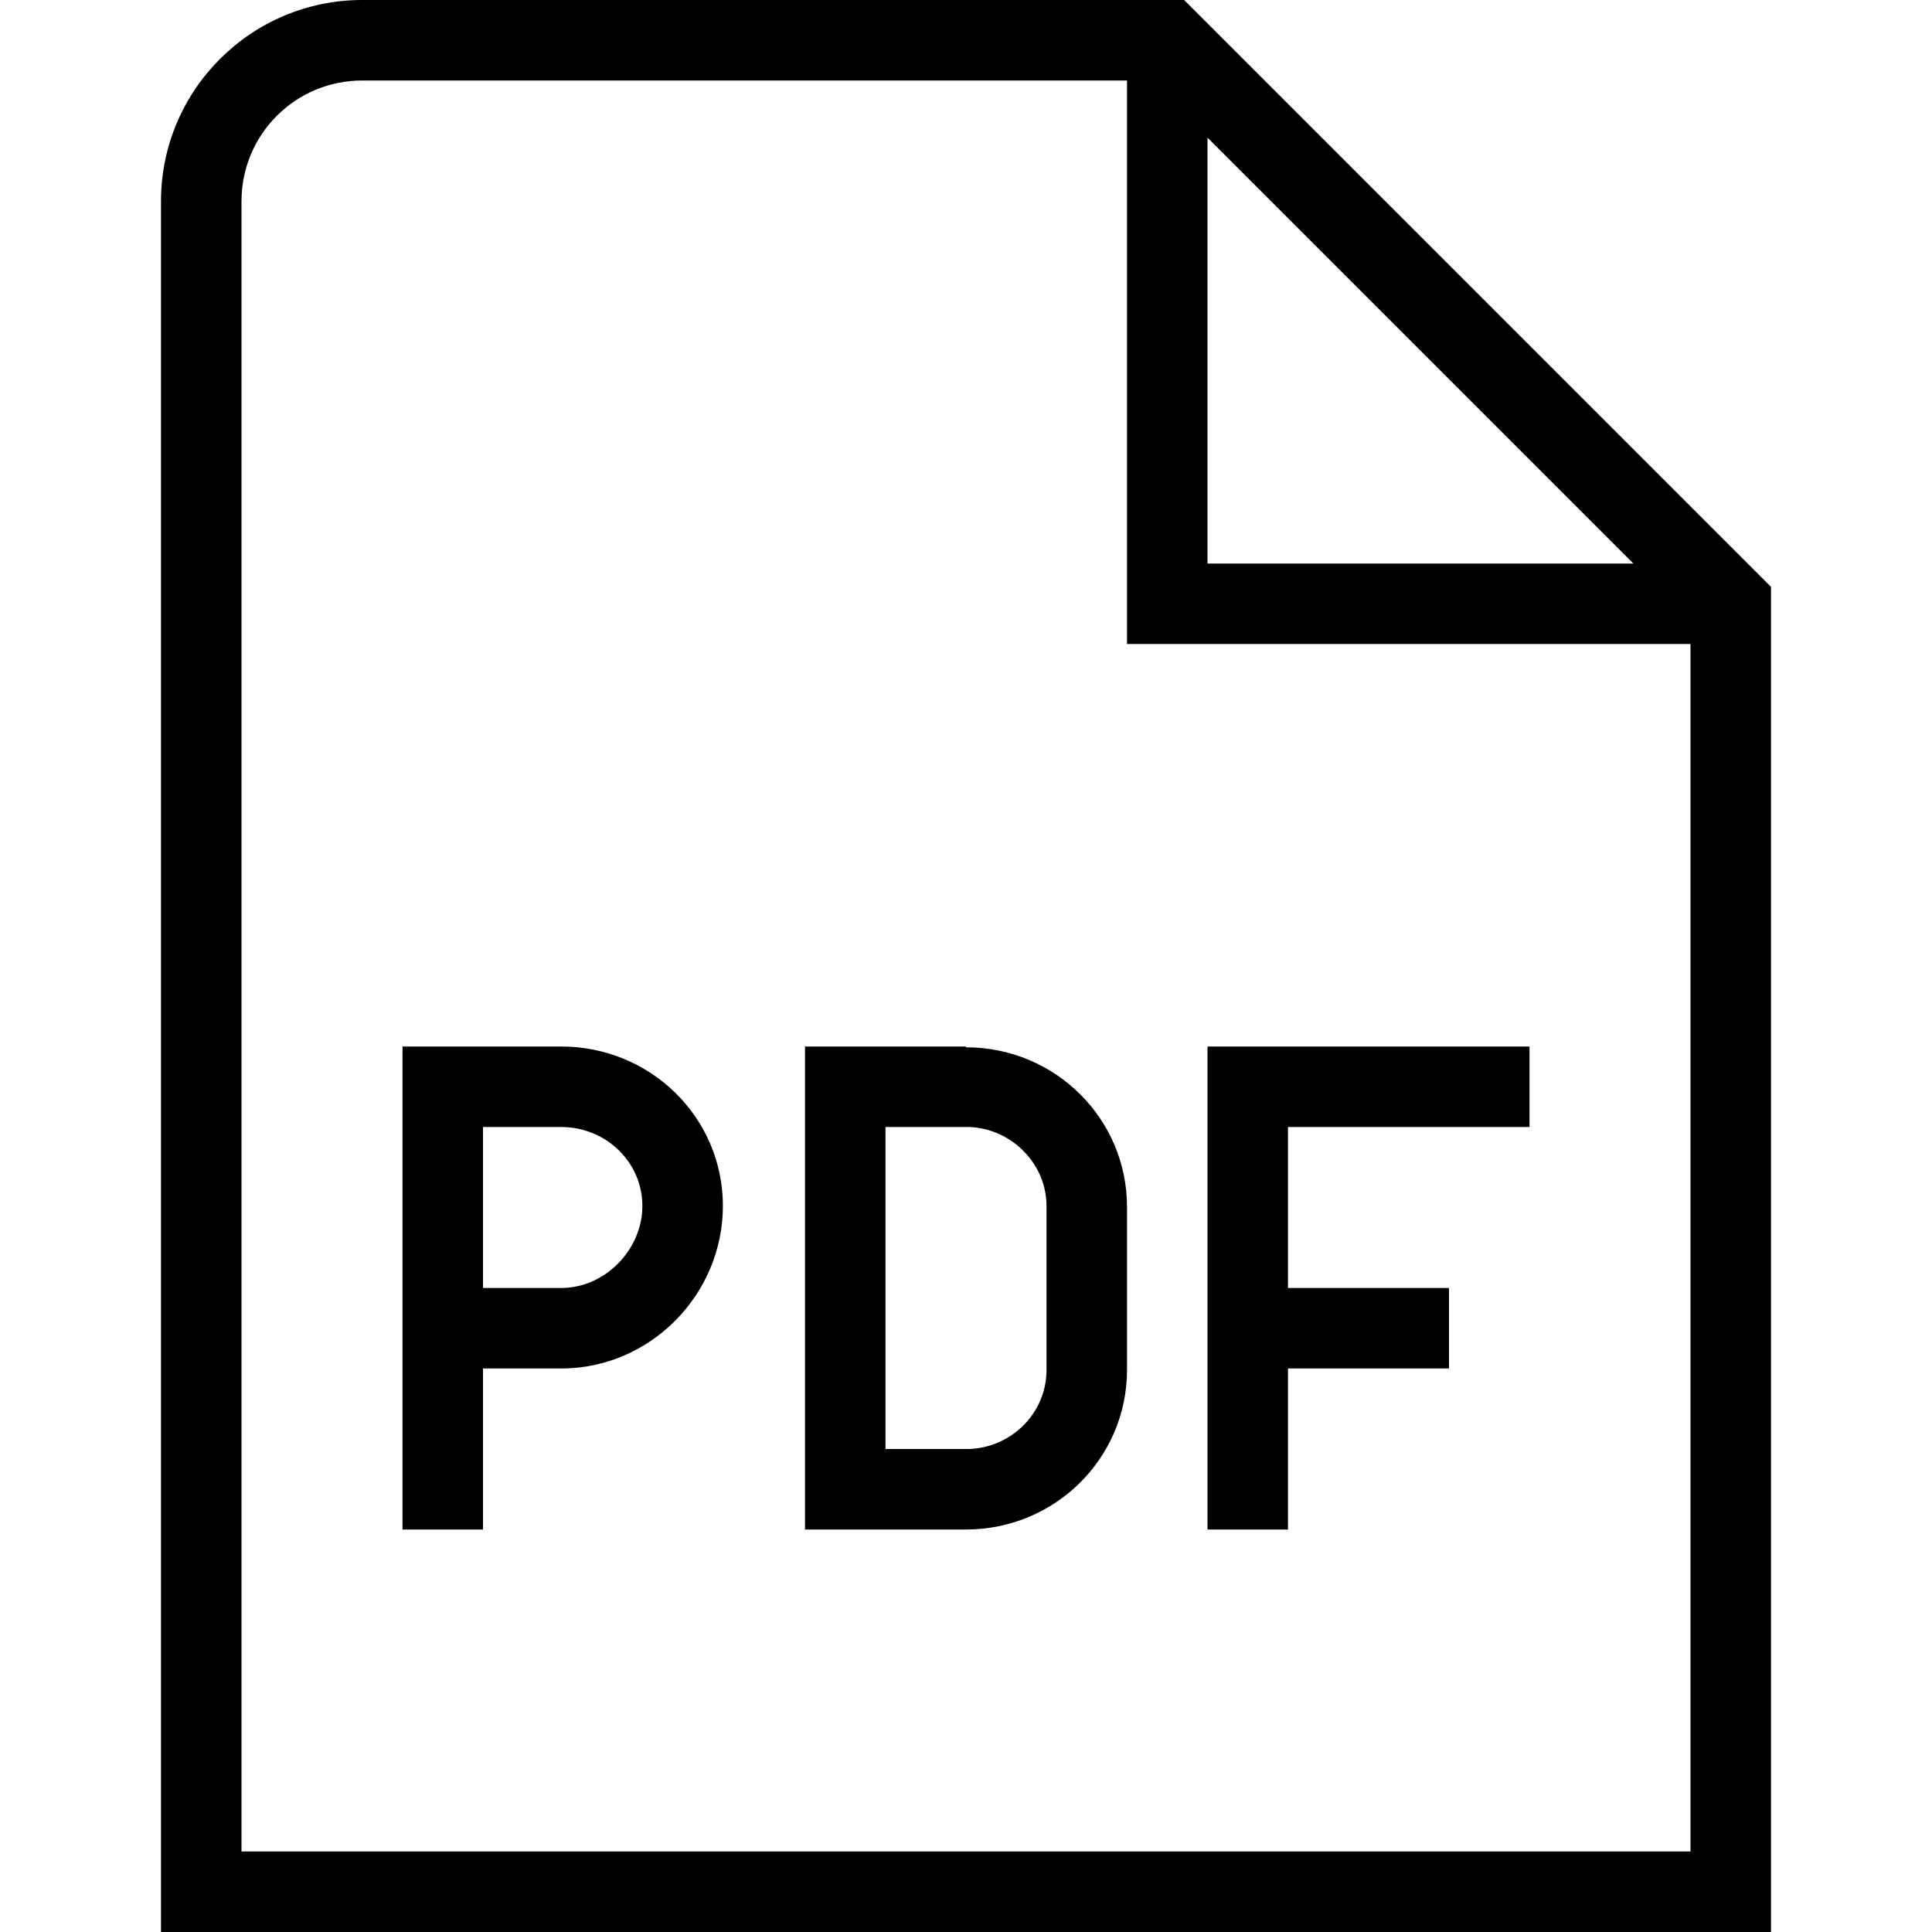
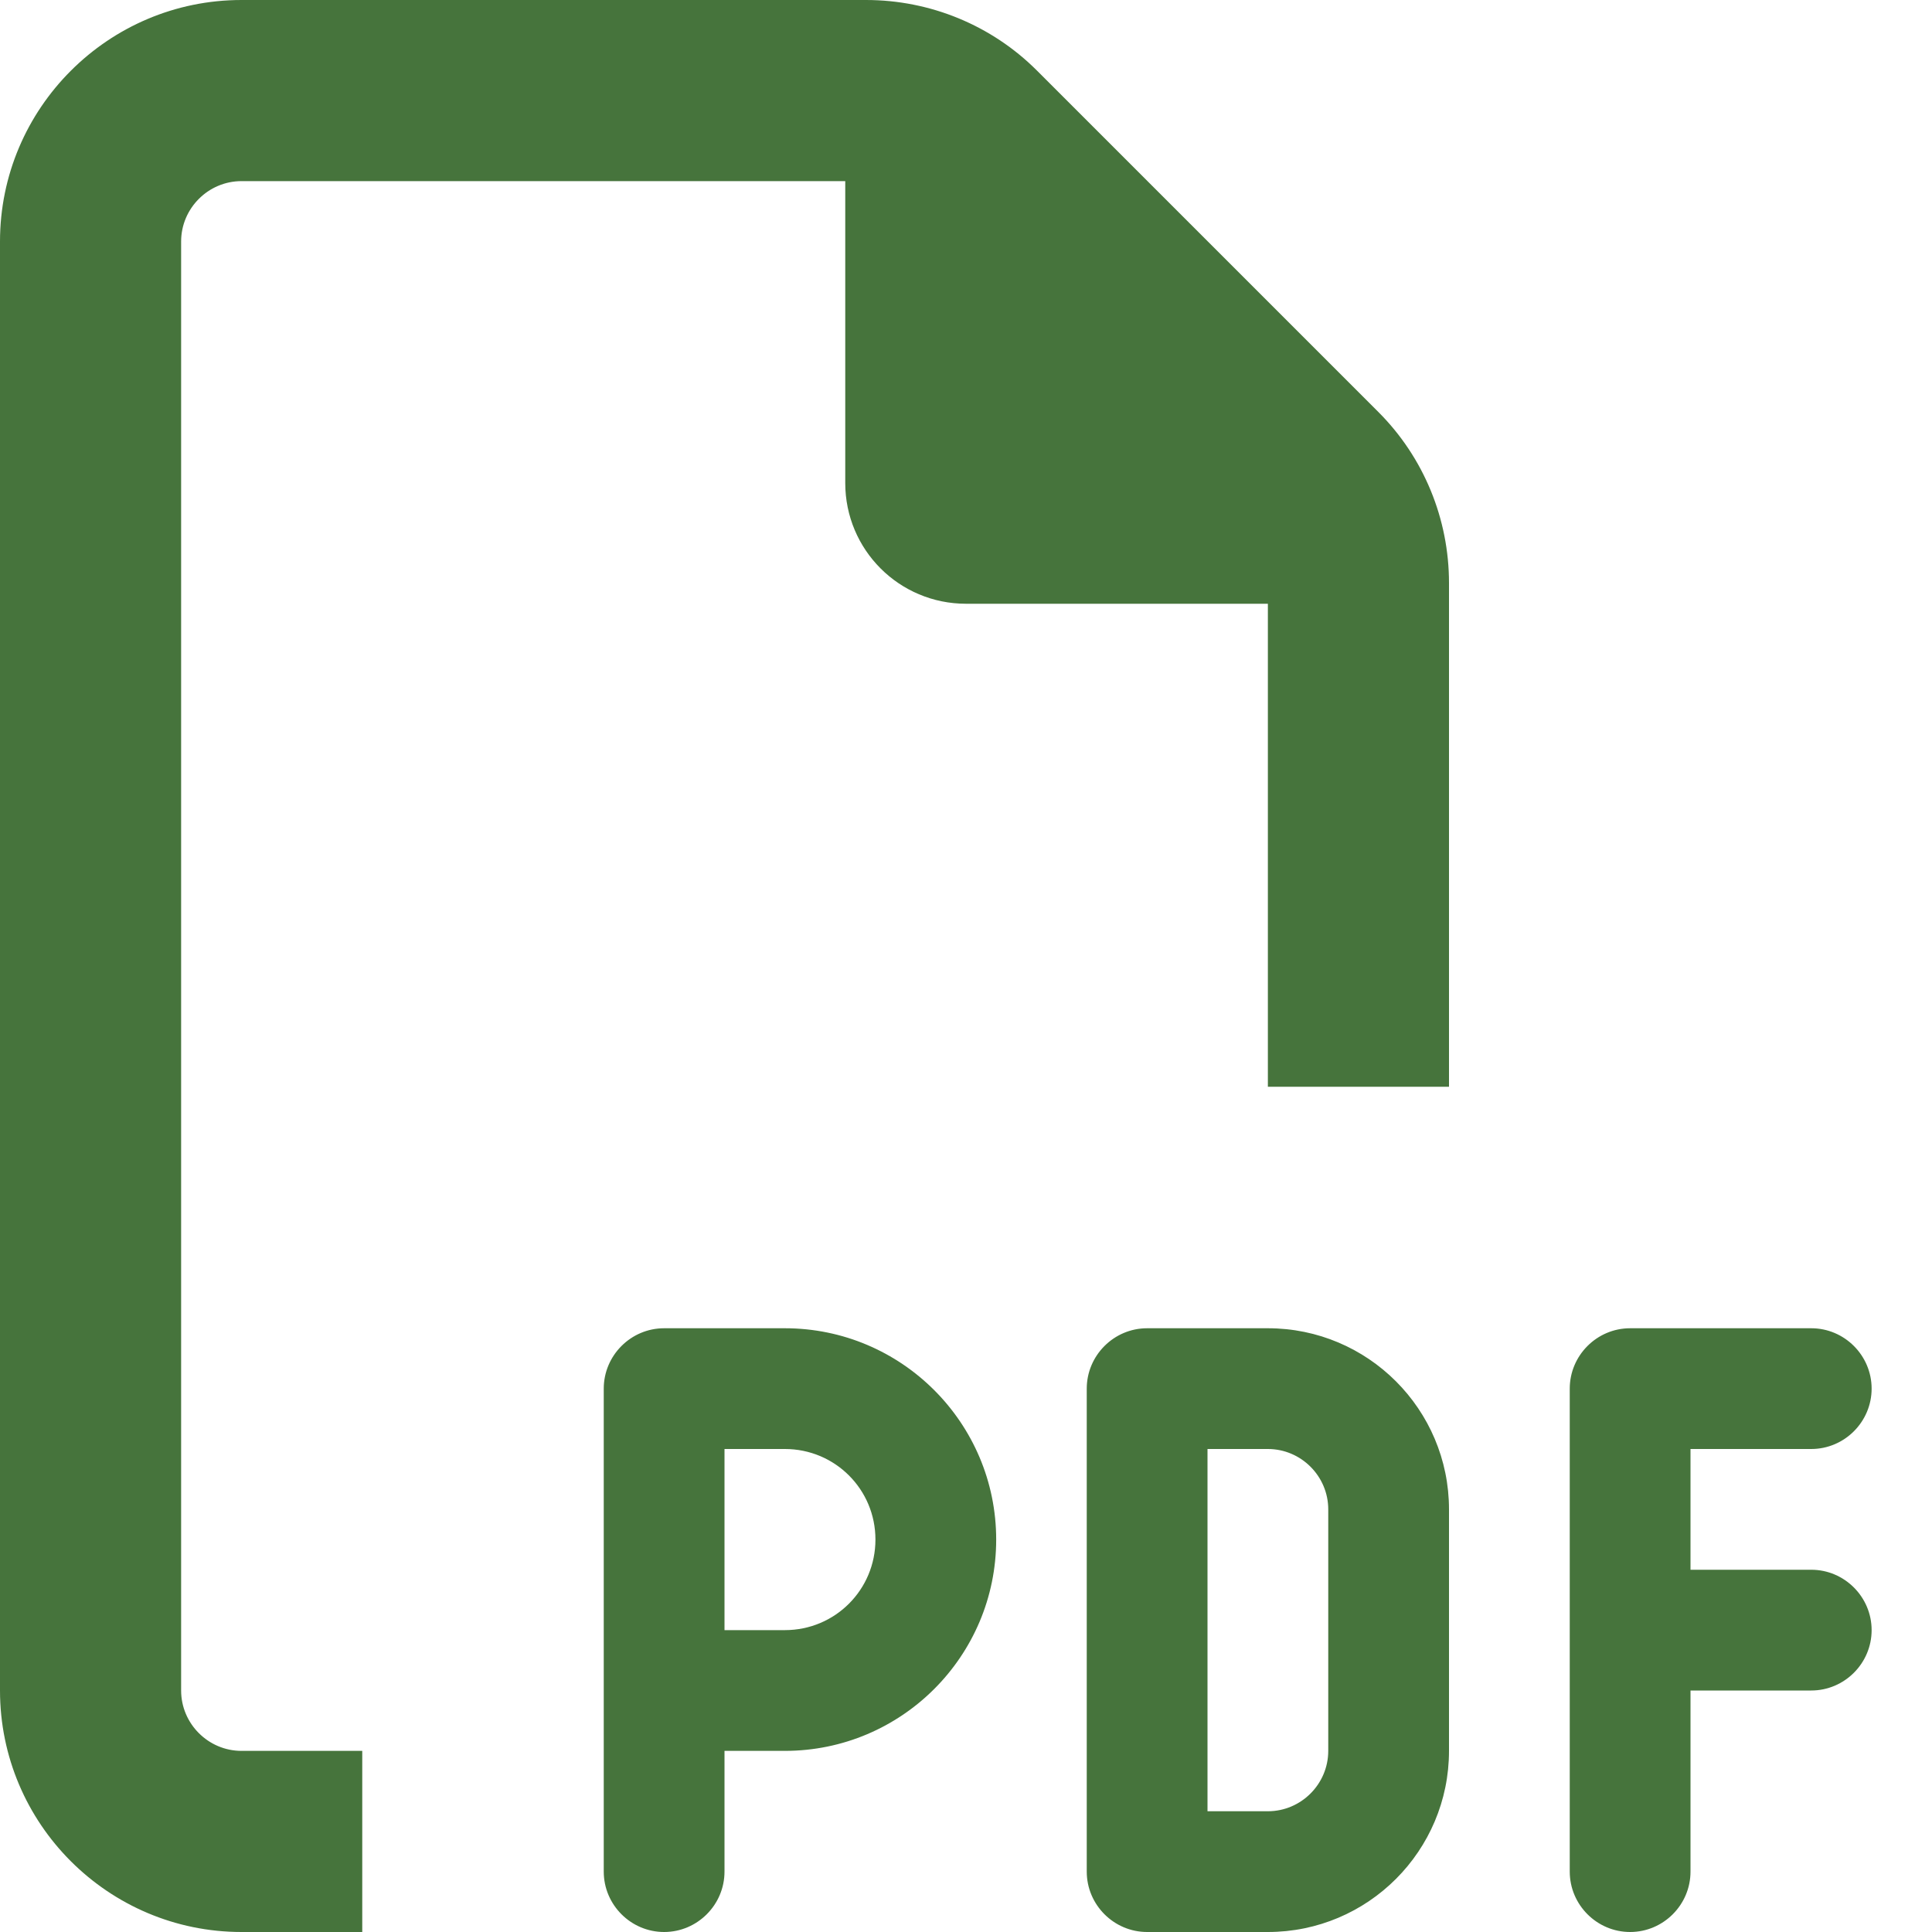
- <svg xmlns="http://www.w3.org/2000/svg" id="Layer_1" data-name="Layer 1" viewBox="0 0 24 24" width="512" height="512">
-   <style type="text/css">
- 	.st0{fill:#46743C;}
- </style>
-   <g>
-     <path d="M6.97,13h-1.97v6h1v-2h.97c1.11,0,2.01-.92,2.01-2.02s-.9-1.98-2.01-1.98Zm0,3h-.97v-2h.97c.56,0,1.01,.44,1.01,.98s-.46,1.02-1.01,1.02Zm5.03-3h0c-.06,0-2,0-2,0v6s1.94,0,2,0h0c1.11,0,2-.89,2-1.98v-2.03c0-1.09-.89-1.98-2-1.98Zm1,4.02c0,.53-.43,.96-.96,.98h-1.04v-4h1.04c.53,.02,.96,.46,.96,.98v2.03Zm2-4.02h4v1h-3v2s2,0,2,0v1h-2v2h-1v-6Zm-.29-13H4.5c-1.38,0-2.5,1.12-2.5,2.5V24H22V7.29L14.71,0Zm.29,1.71l5.29,5.29h-5.29V1.71ZM3,23V2.5c0-.83,.67-1.5,1.5-1.5H14v7h7v15H3Z" />
-   </g>
+ <svg xmlns="http://www.w3.org/2000/svg" height="1em" viewBox="0 0 512 512">
+   <style>svg{fill:#46743C}</style>
+   <path d="M64 464H96v48H64c-35.3 0-64-28.7-64-64V64C0 28.7 28.7 0 64 0H229.5c17 0 33.3 6.7 45.3 18.7l90.5 90.5c12 12 18.7 28.3 18.7 45.3V288H336V160H256c-17.7 0-32-14.3-32-32V48H64c-8.8 0-16 7.2-16 16V448c0 8.8 7.2 16 16 16zM176 352h32c30.9 0 56 25.1 56 56s-25.1 56-56 56H192v32c0 8.8-7.2 16-16 16s-16-7.2-16-16V448 368c0-8.8 7.2-16 16-16zm32 80c13.3 0 24-10.7 24-24s-10.7-24-24-24H192v48h16zm96-80h32c26.5 0 48 21.5 48 48v64c0 26.5-21.5 48-48 48H304c-8.8 0-16-7.2-16-16V368c0-8.8 7.2-16 16-16zm32 128c8.8 0 16-7.2 16-16V400c0-8.8-7.2-16-16-16H320v96h16zm80-112c0-8.8 7.2-16 16-16h48c8.8 0 16 7.2 16 16s-7.2 16-16 16H448v32h32c8.8 0 16 7.2 16 16s-7.2 16-16 16H448v48c0 8.8-7.2 16-16 16s-16-7.2-16-16V432 368z" />
</svg>
